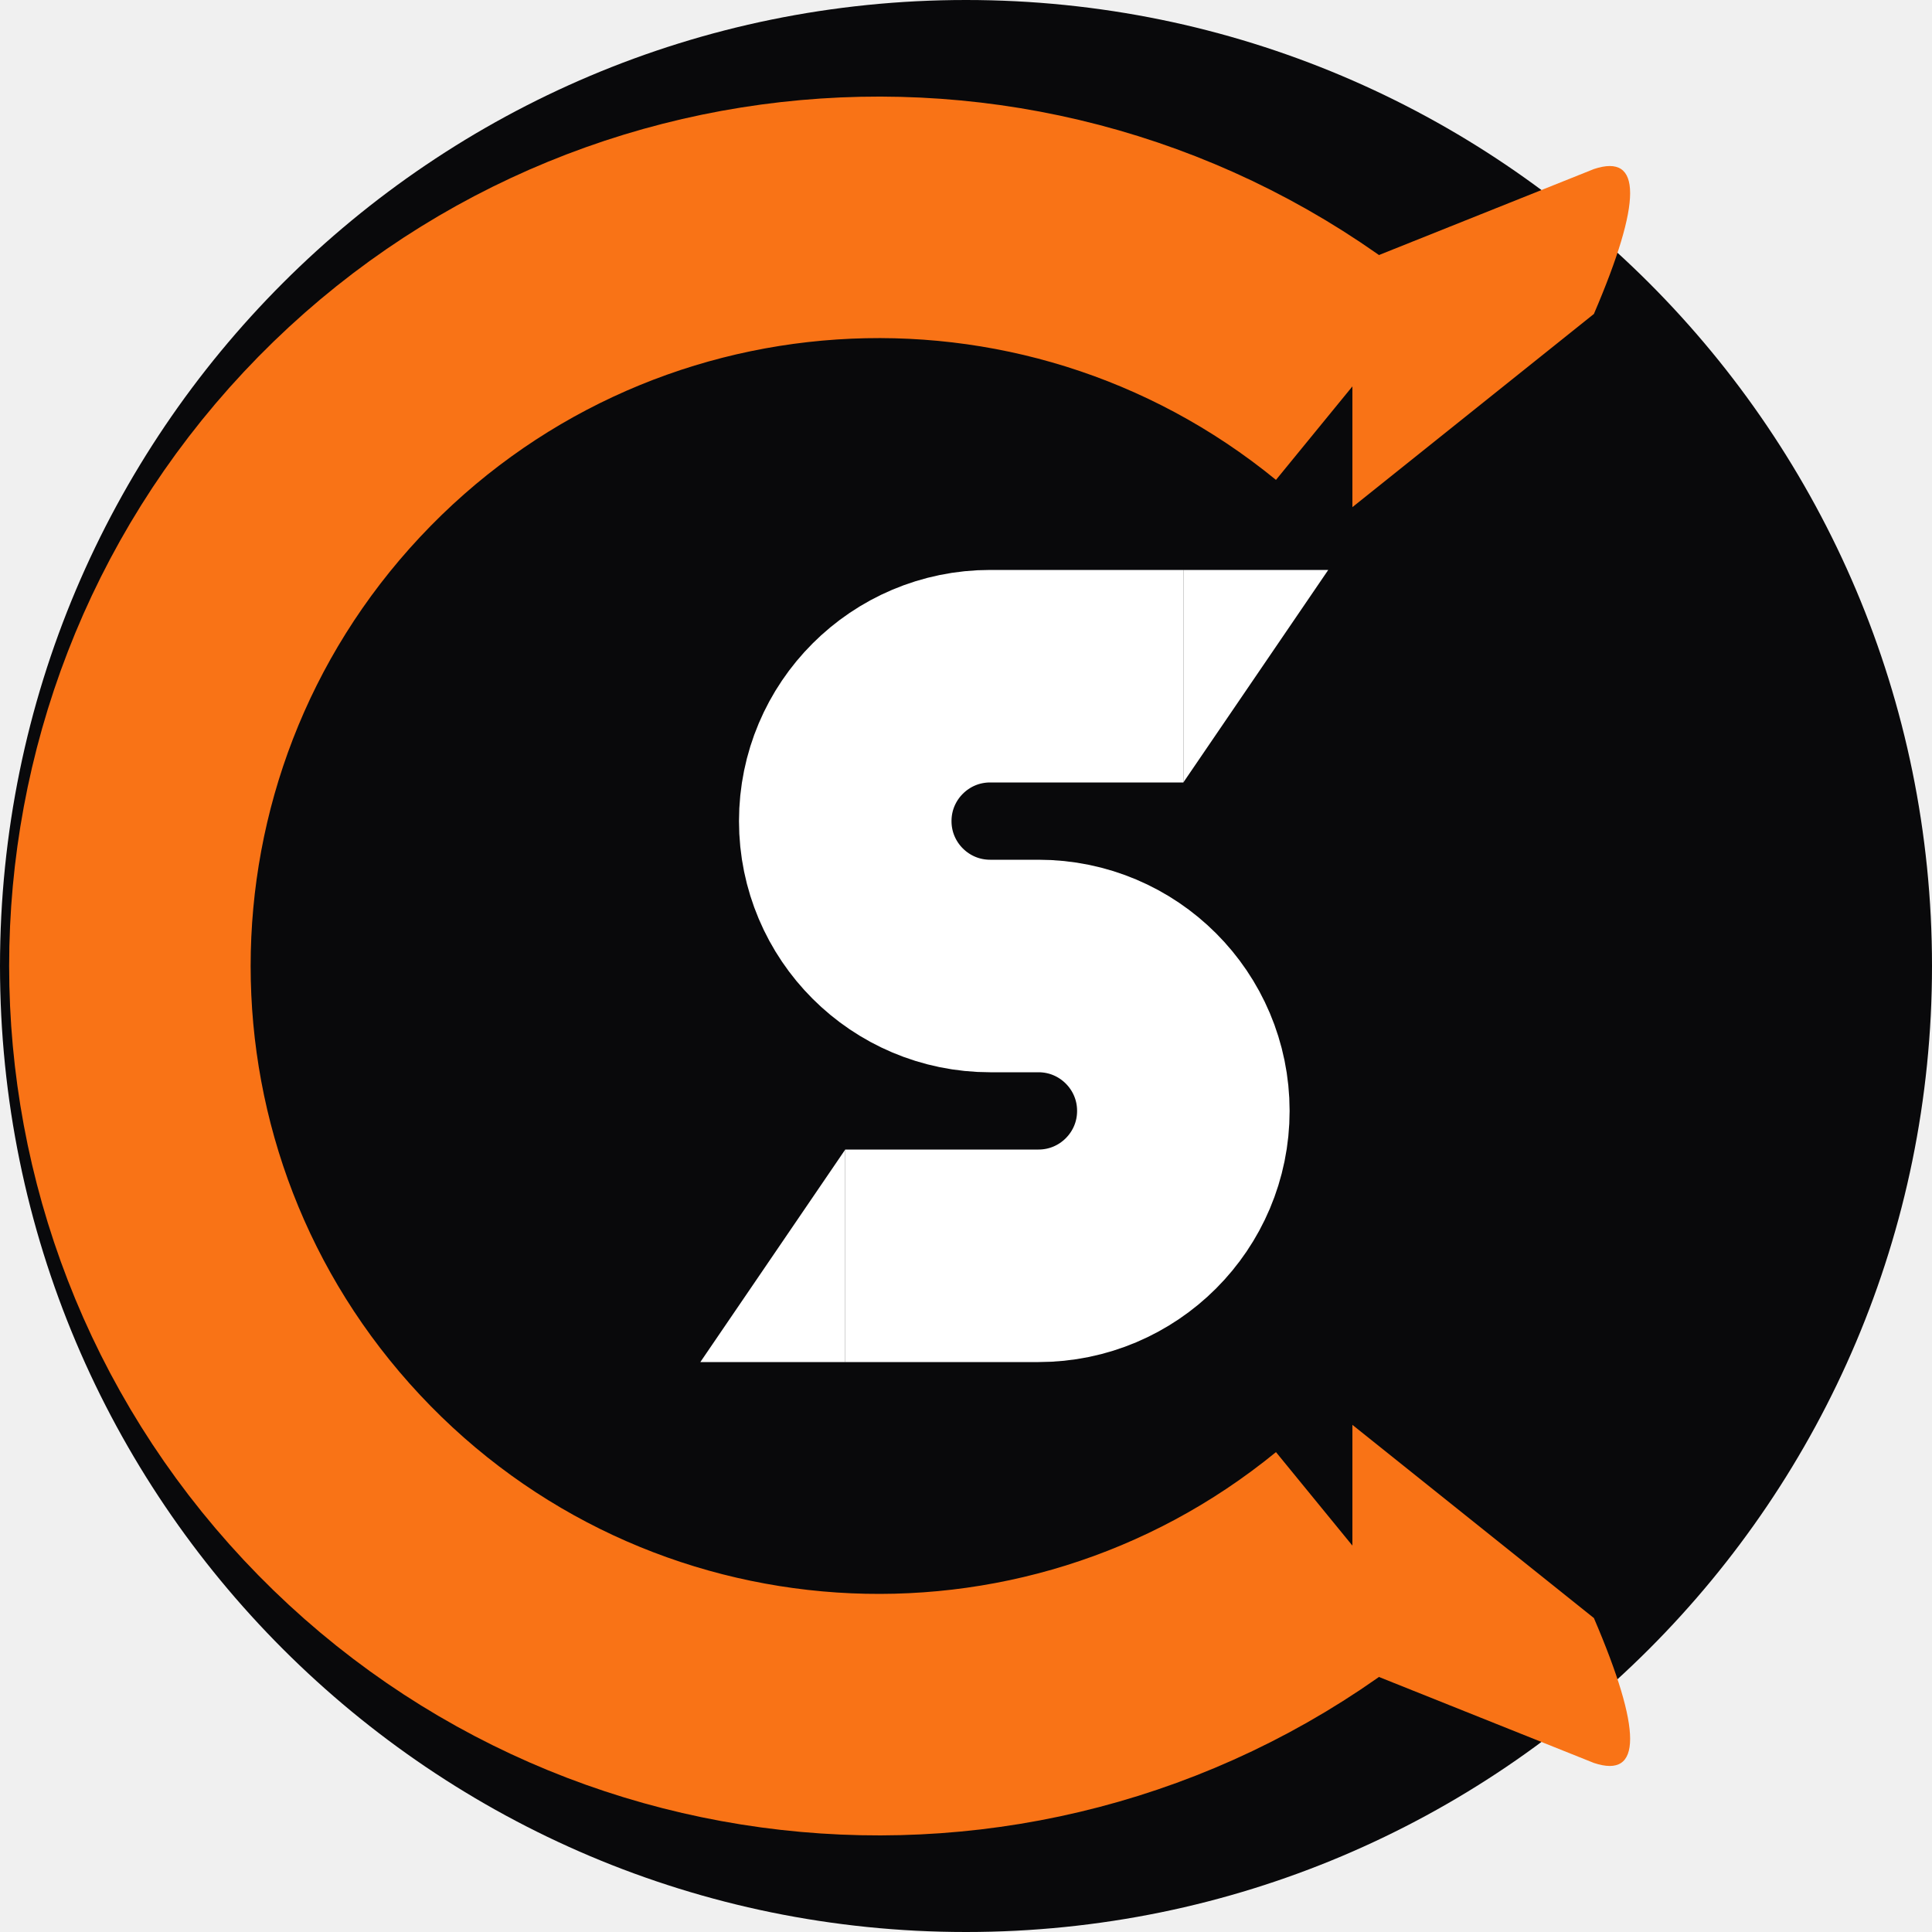
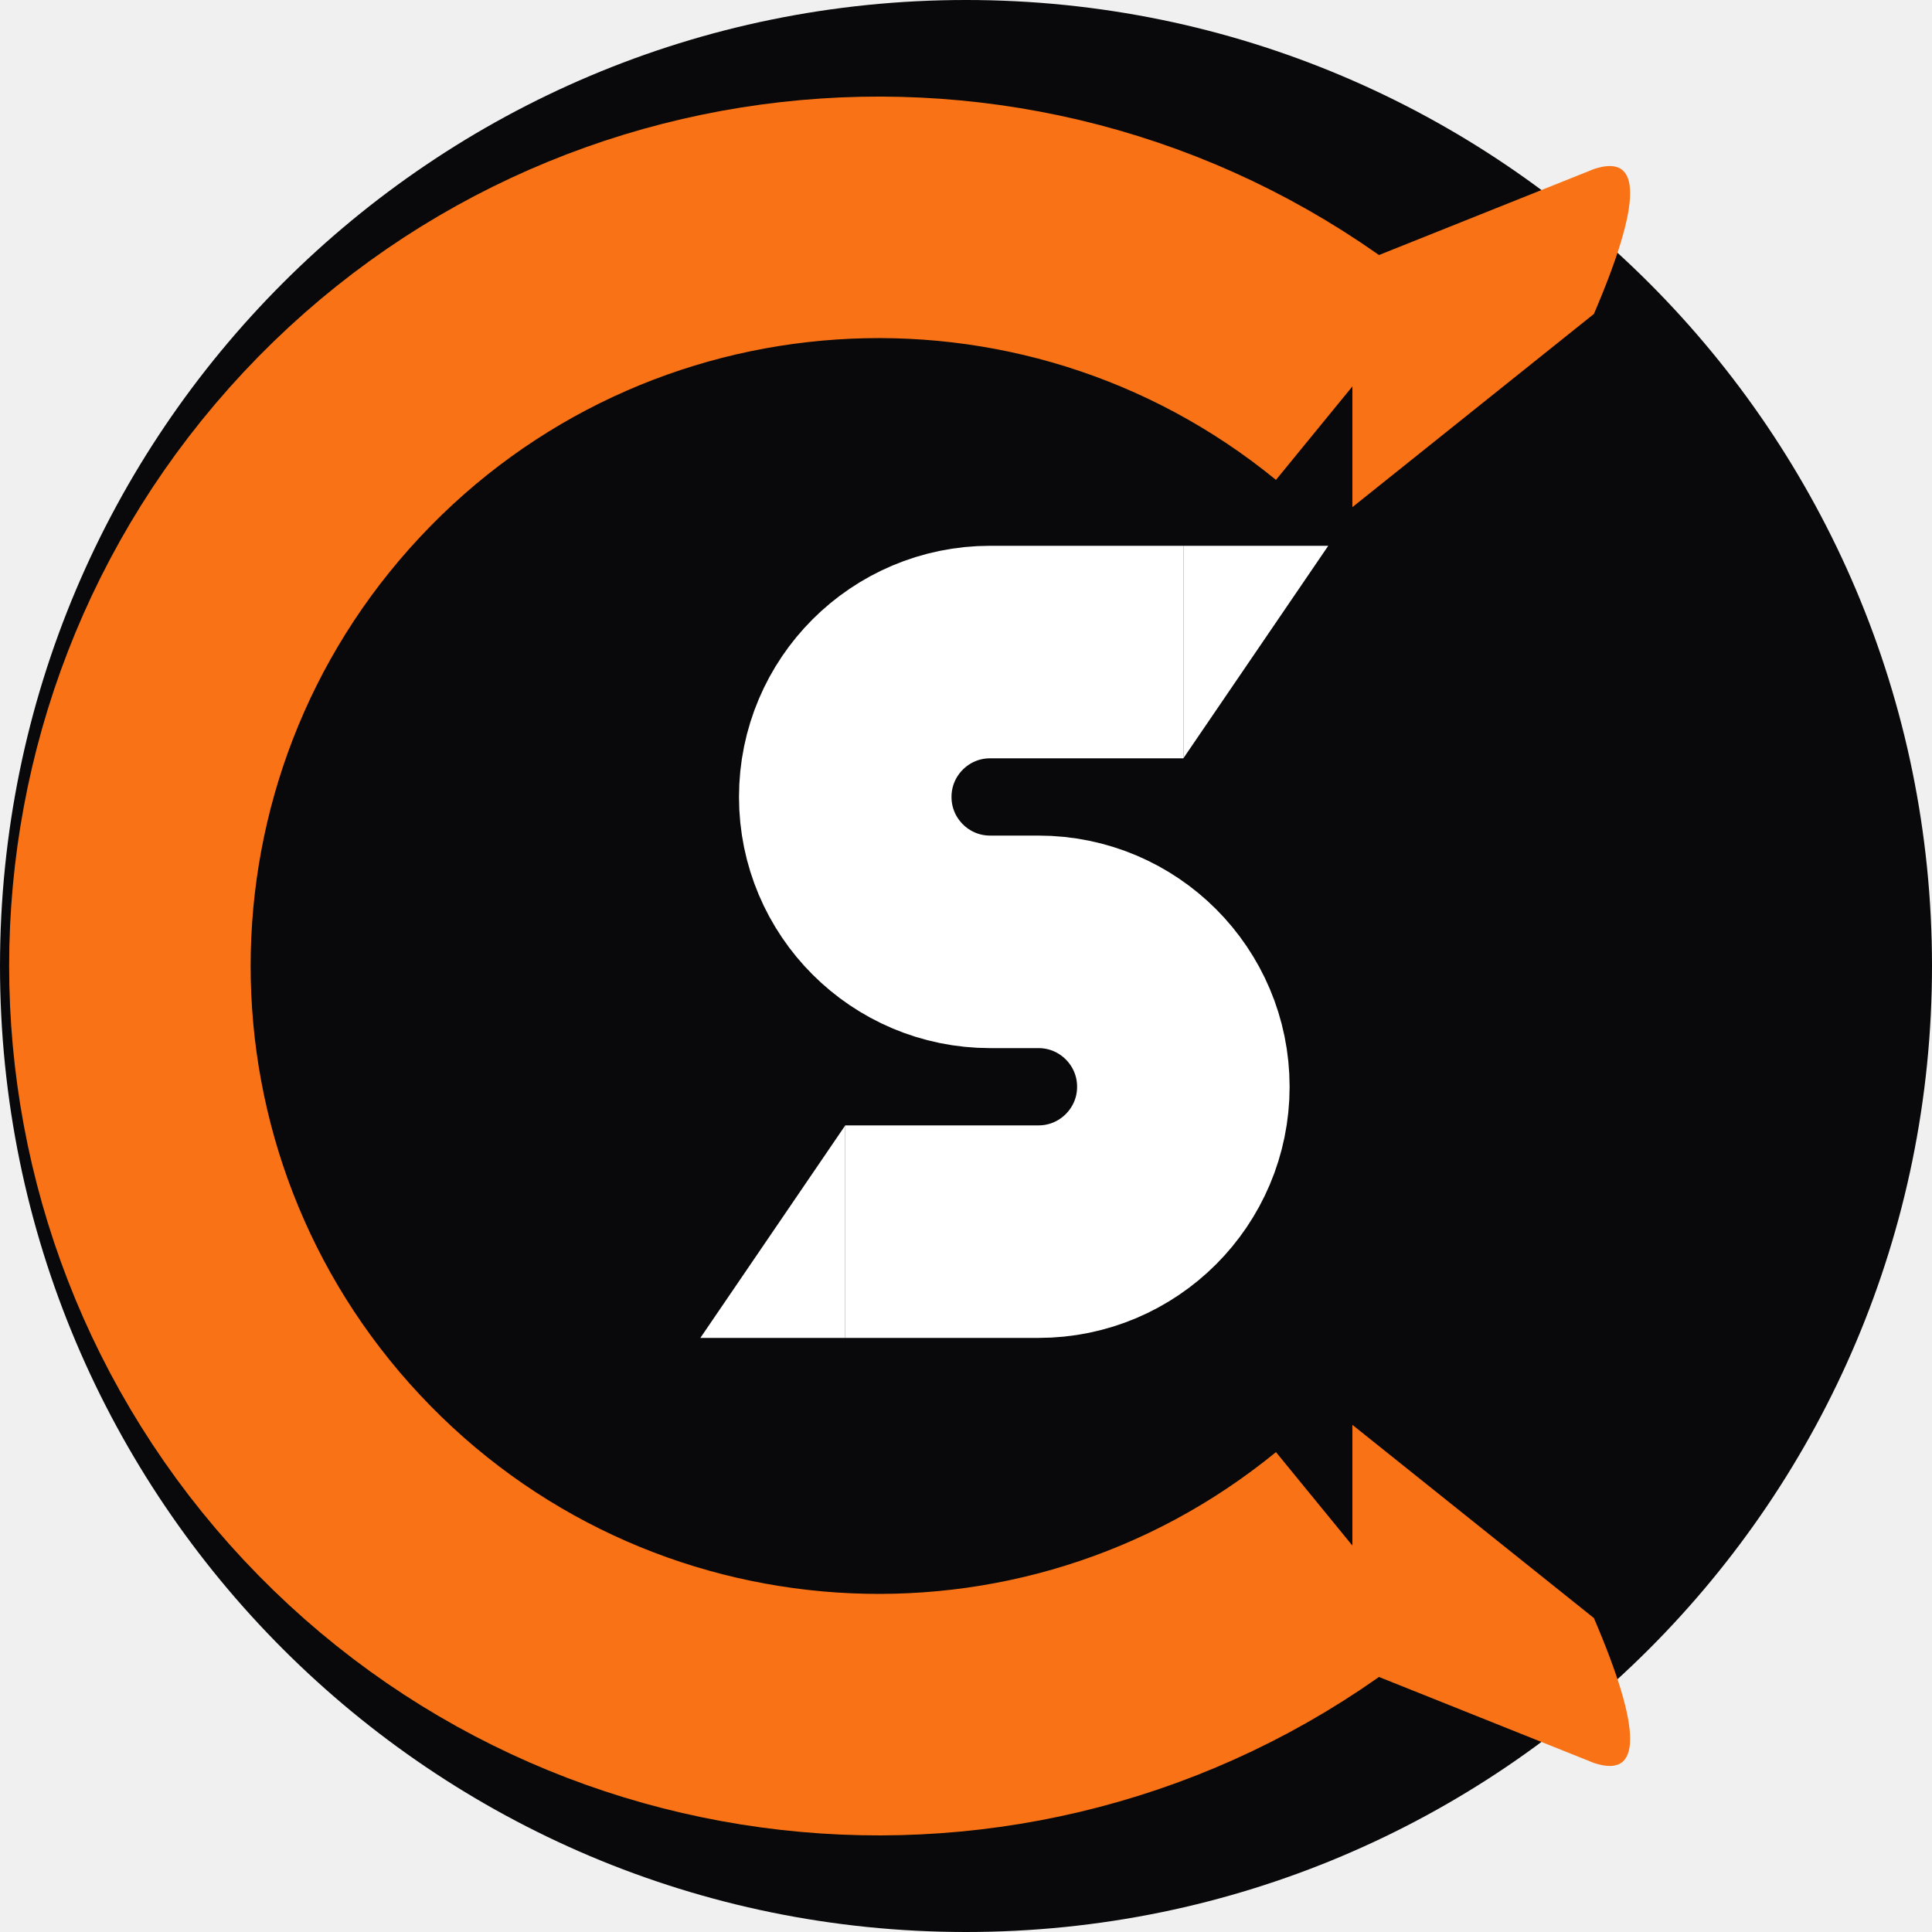
<svg xmlns="http://www.w3.org/2000/svg" width="400" height="400" viewBox="0 0 400 400">
  <defs>
    <linearGradient id="orange-grad" x1="0%" y1="0%" x2="100%" y2="100%">
      <stop offset="0%" style="stop-color:#fb923c" />
      <stop offset="100%" style="stop-color:#f97316" />
    </linearGradient>
  </defs>
  <circle cx="200" cy="200" r="200" fill="#09090b" />
  <path d="M 280 80 A 155 155 0 1 0 280 320" fill="none" stroke="#f97316" stroke-width="50" stroke-linecap="butt" />
  <path d="M 280 55             L 330 35            Q 345 30 330 65            L 280 105 Z" fill="#f97316" />
  <path d="M 280 345             L 330 365            Q 345 370 330 335            L 280 295 Z" fill="#f97316" />
-   <g transform="translate(10, 5)">
+   <g transform="translate(10, 0)">
    <path d="M 235 135 L 195 135 A 30 30 0 0 0 195 195 L 205 195 A 30 30 0 0 1 205 255 L 165 255" fill="none" stroke="white" stroke-width="44" stroke-linecap="butt" />
    <path d="M 235 113 L 265 113 L 235 157 Z" fill="white" />
    <path d="M 165 277 L 135 277 L 165 233 Z" fill="white" />
  </g>
</svg>
